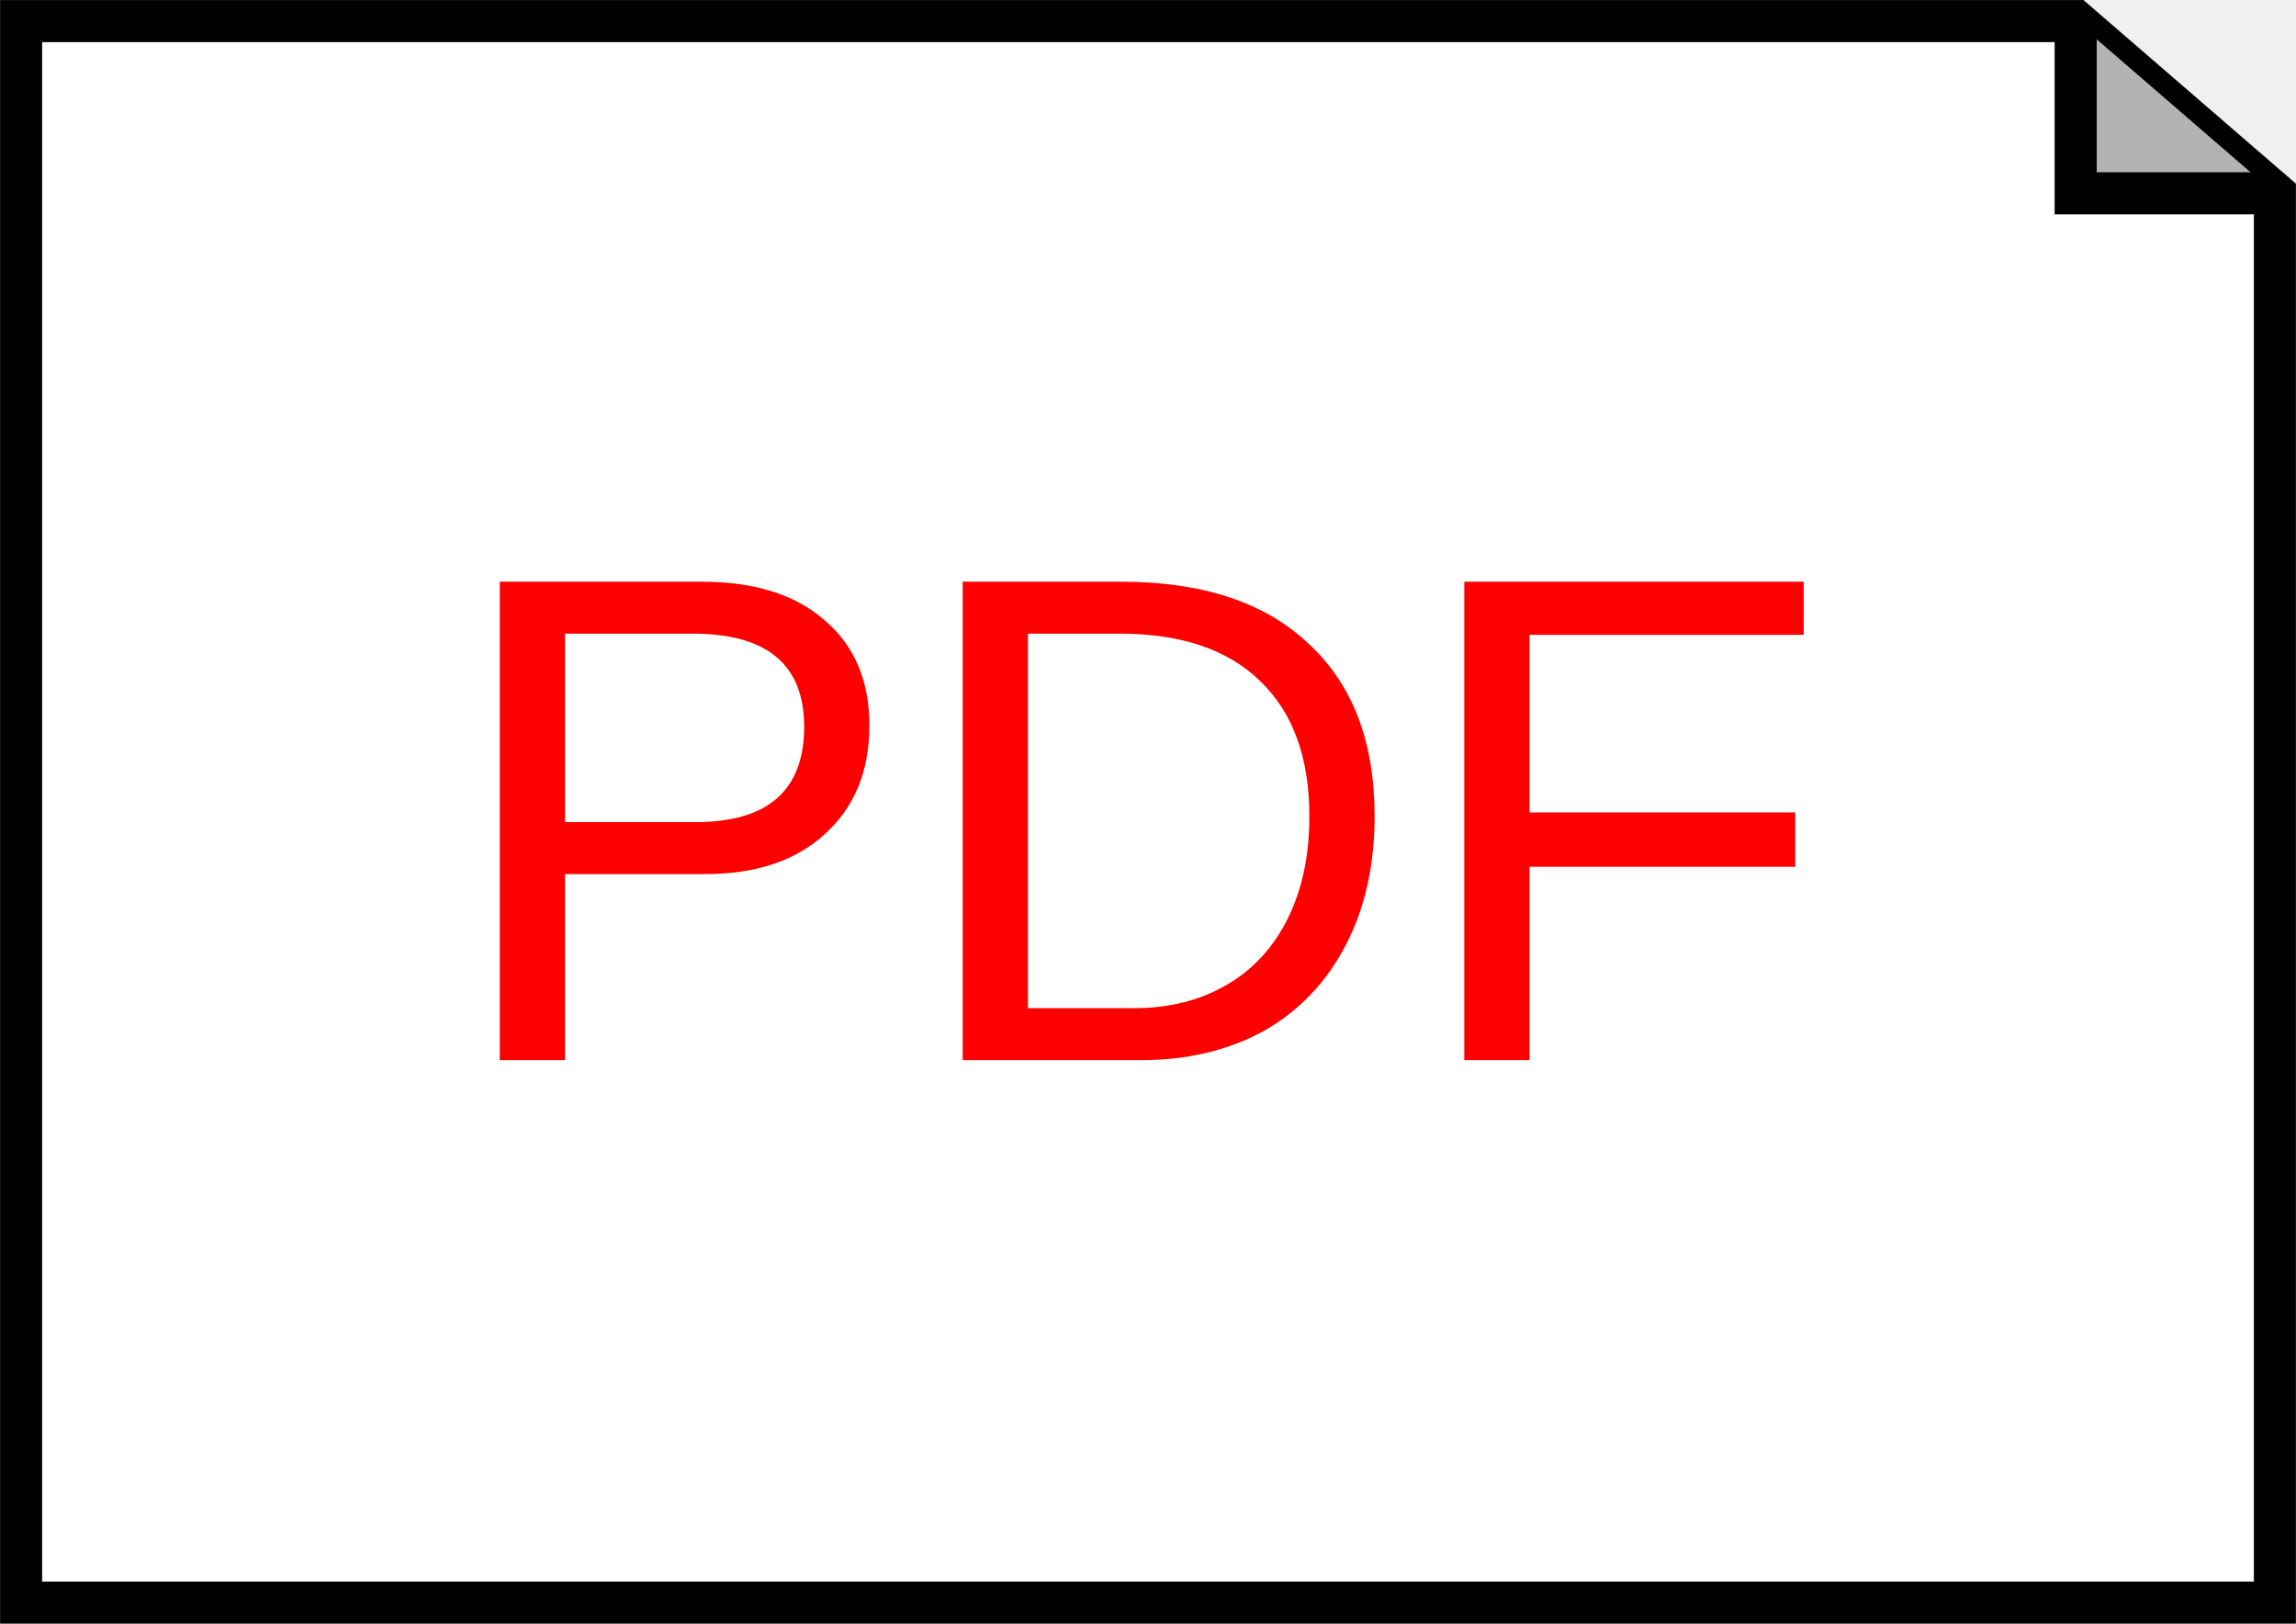
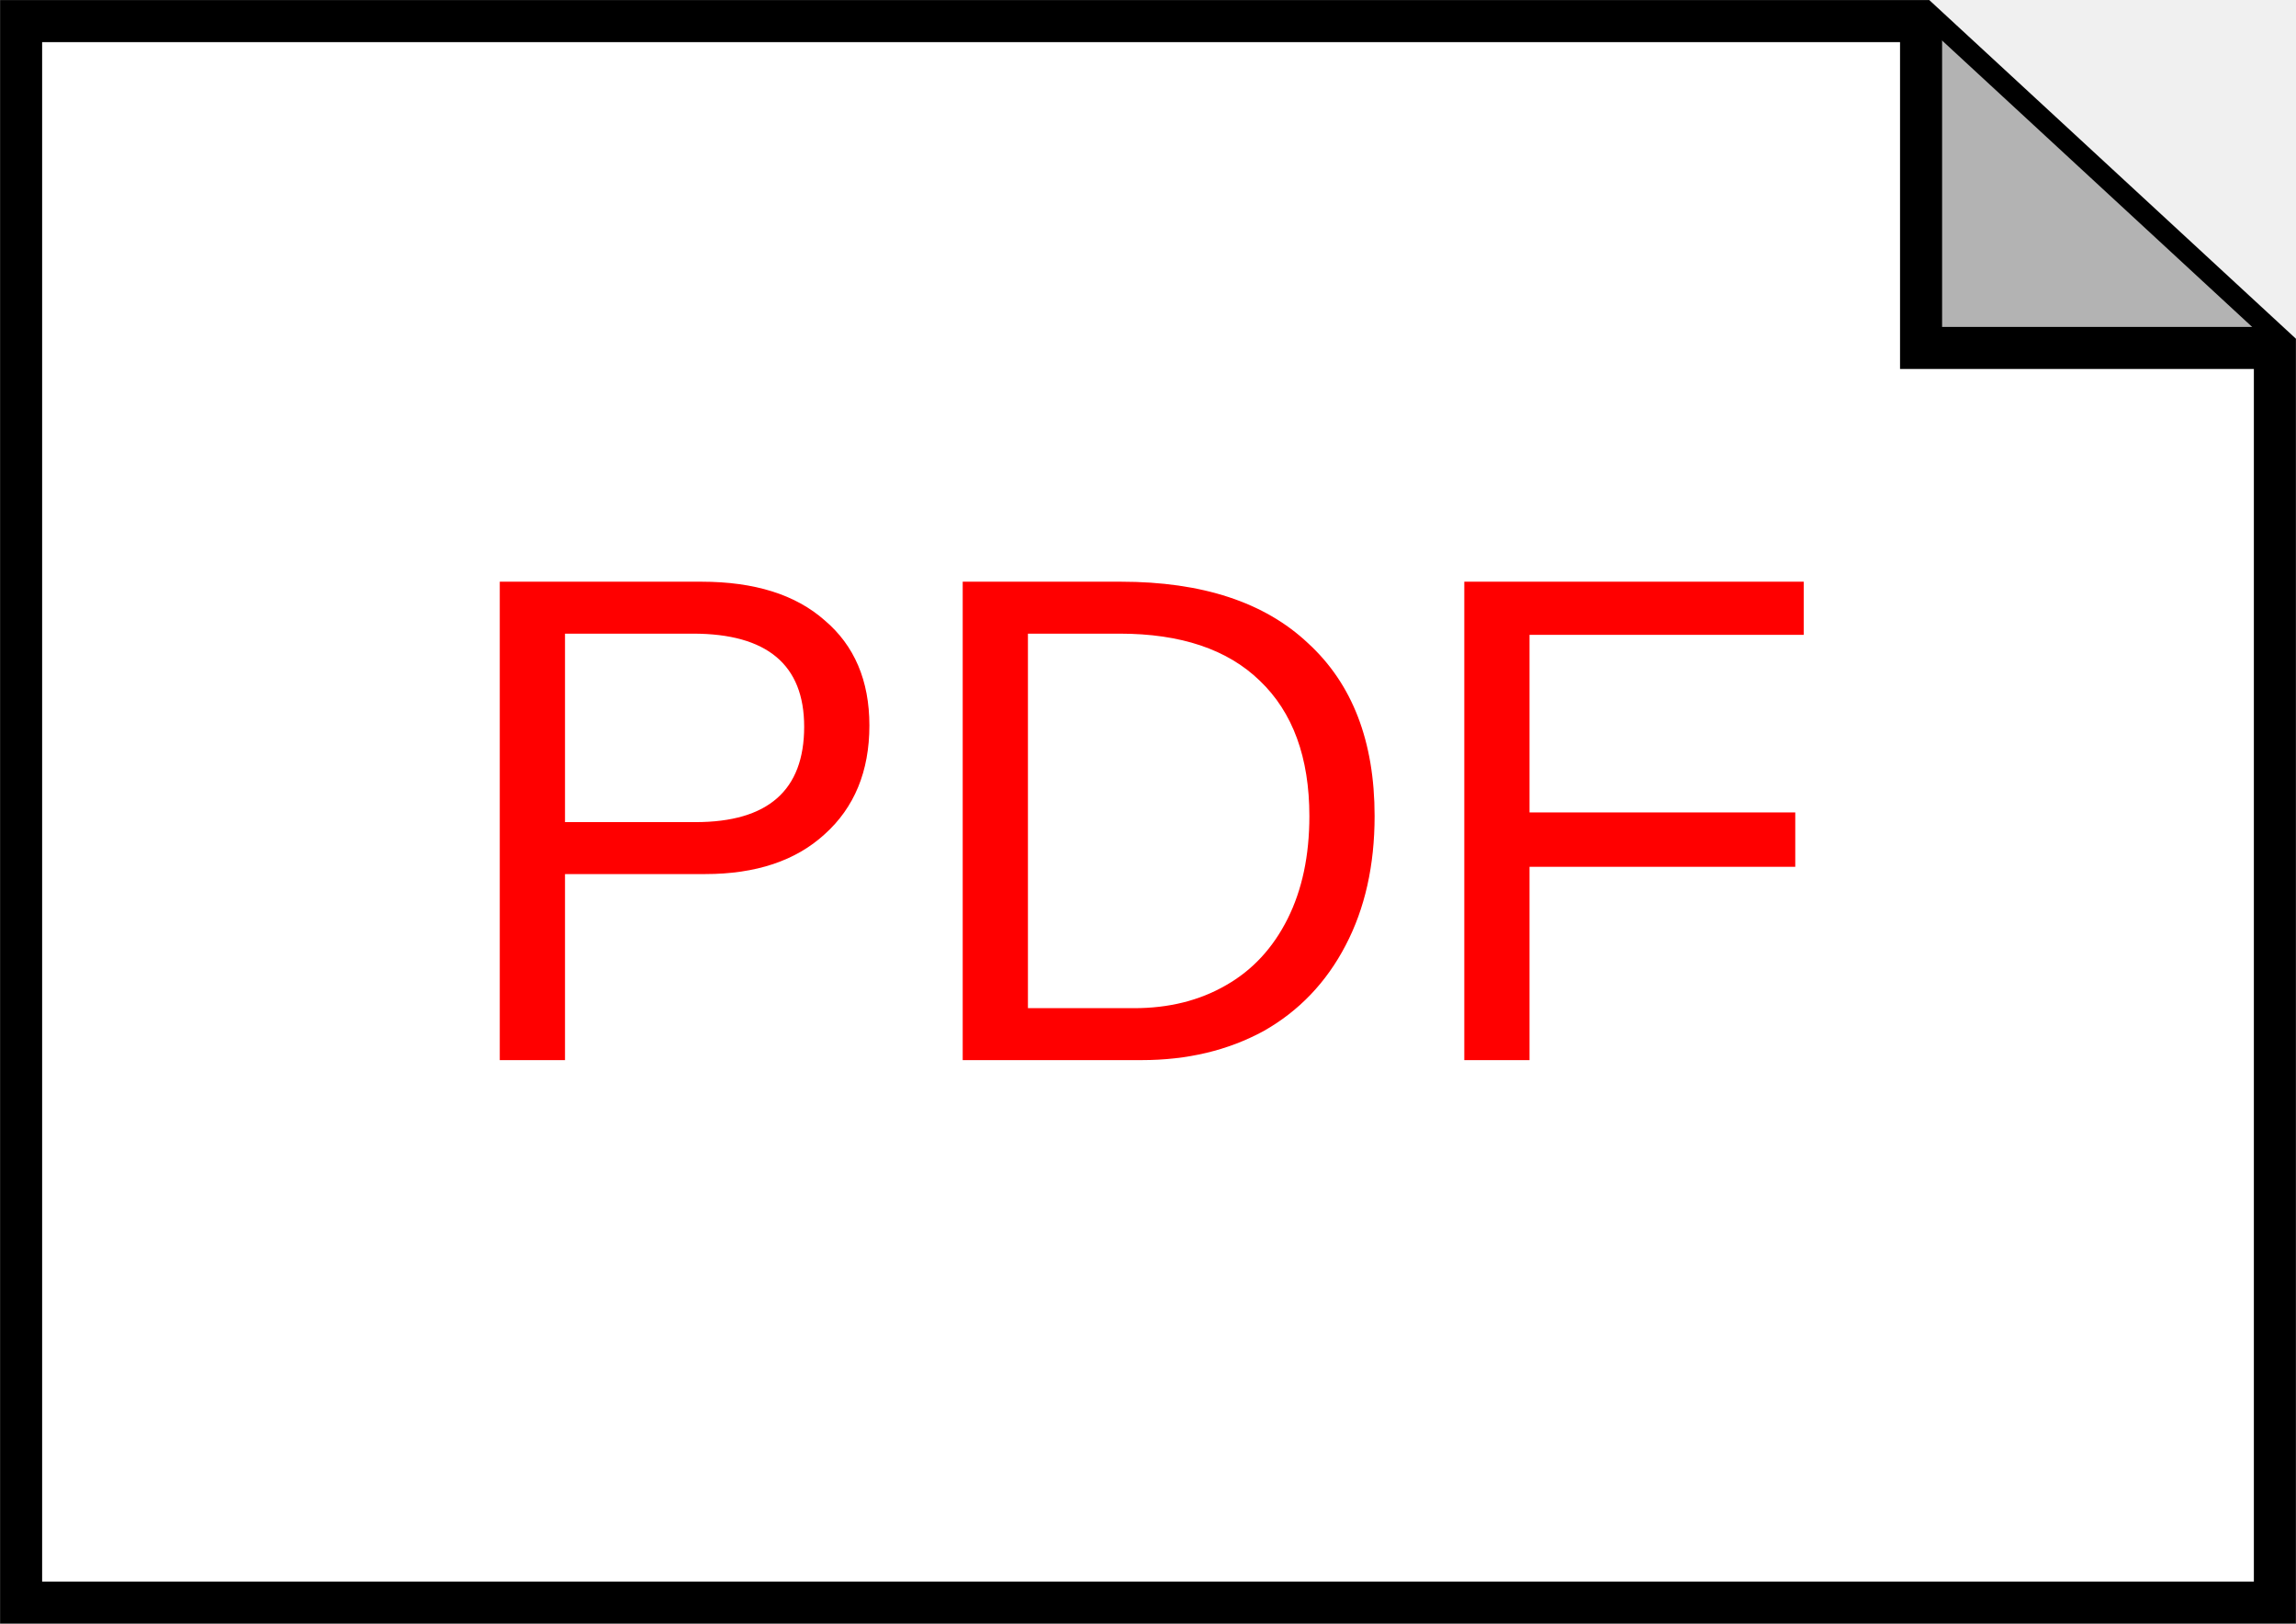
<svg xmlns="http://www.w3.org/2000/svg" width="29.7" height="21" viewBox="0 0 29.7 21" version="1.1" id="svg1">
  <defs id="defs1" />
-   <path id="rect1" transform="matrix(0,-1,-1,0,0,0)" style="fill:#ffffff;stroke:#000000;stroke-width:0.544;stroke-dasharray:none" d="M -20.727,-29.427 -2.5,-29.427 l 2.227,2.577 -1.788e-5,26.577 H -20.727 Z" />
+   <g id="g2">
+     <g id="g1">
+       <path id="rect1" style="fill:#ffffff;stroke:#000000;stroke-width:0.544;stroke-dasharray:none" d="M -20.727,-29.427 -4.5,-29.427 l 4.227,4.577 -1.788e-5,24.577 H -20.727 Z" transform="matrix(0,-1,-1,0,0,0)" />
+       <path style="fill:#b3b3b3;stroke:#000000;stroke-width:0.544;stroke-dasharray:none;stroke-opacity:1" d="M 24.85,0.273 24.85,4.5 H 29.427" id="path1" />
+     </g>
+   </g>
  <text x="14.71" y="13.714" font-family="Arial, sans-serif" font-size="8.981px" fill="#ff0000" text-anchor="middle" id="text1" style="fill:#0000ff;stroke-width:0.374">
    <tspan style="fill:#ff0000" id="tspan1">PDF</tspan>
  </text>
-   <path style="fill:#b3b3b3;stroke:#000000;stroke-width:0.544;stroke-dasharray:none;stroke-opacity:1" d="M 26.85,0.273 26.85,2.5 H 29.427" id="path1" />
</svg>
